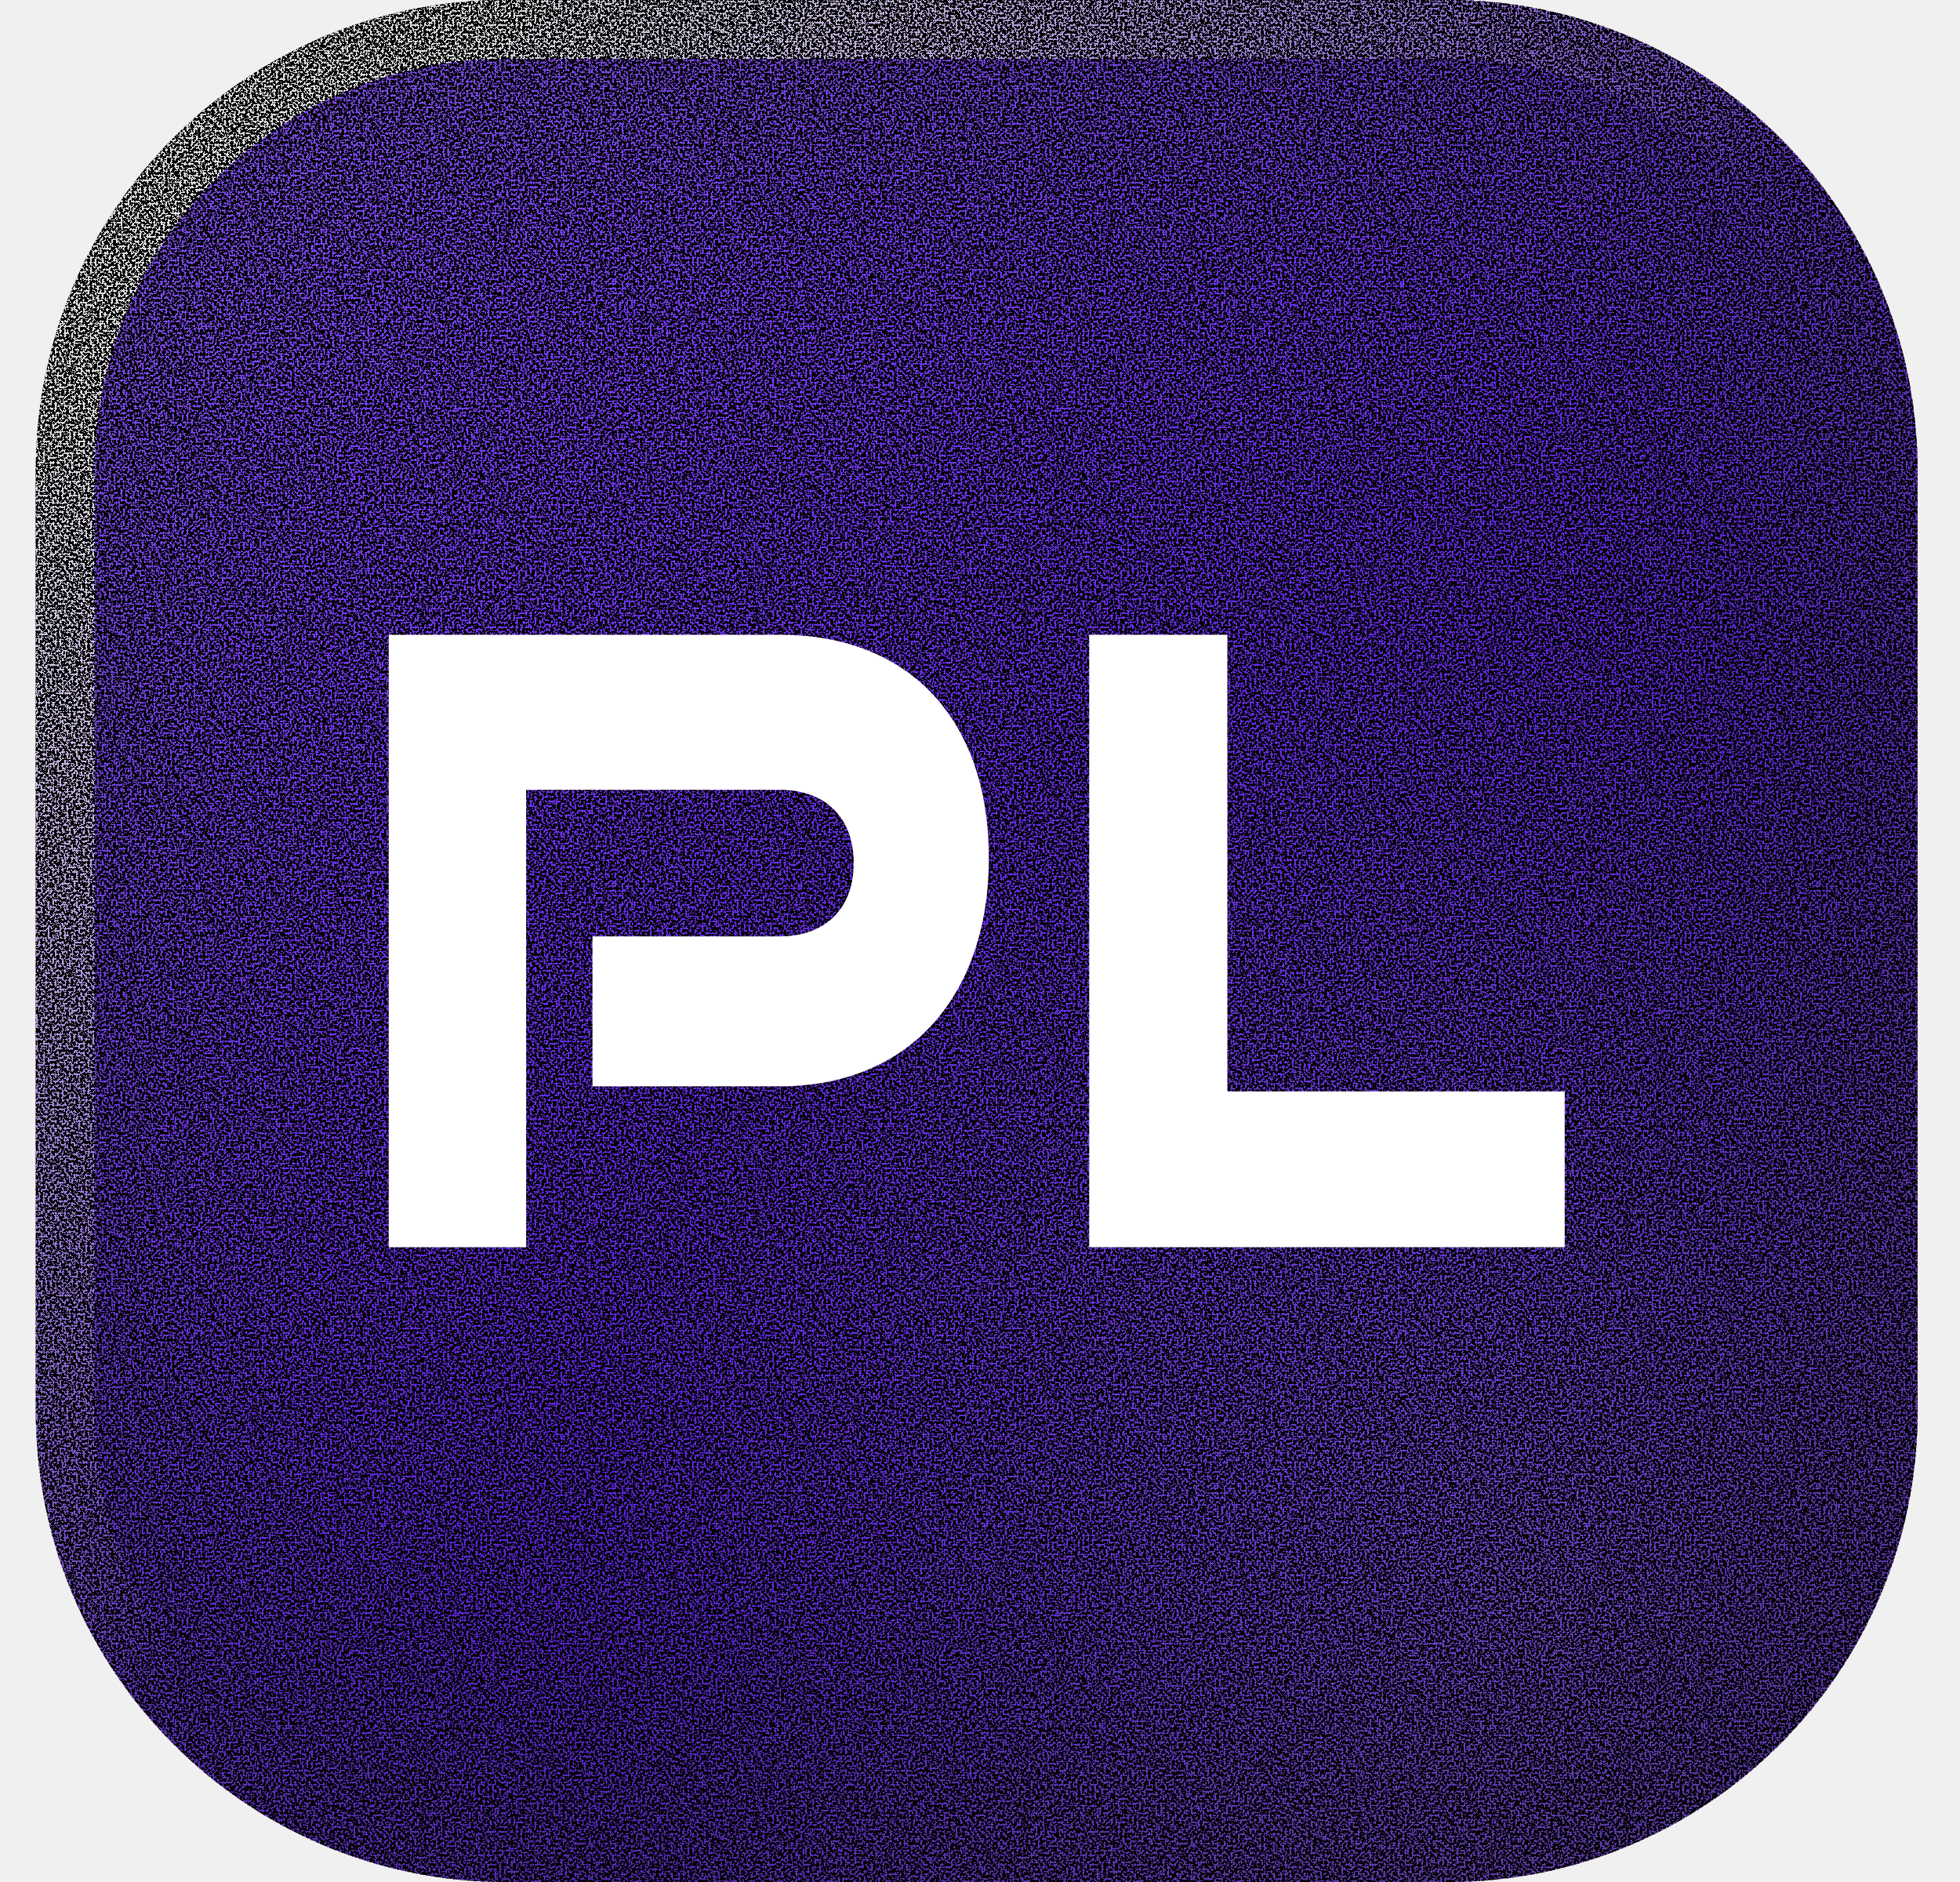
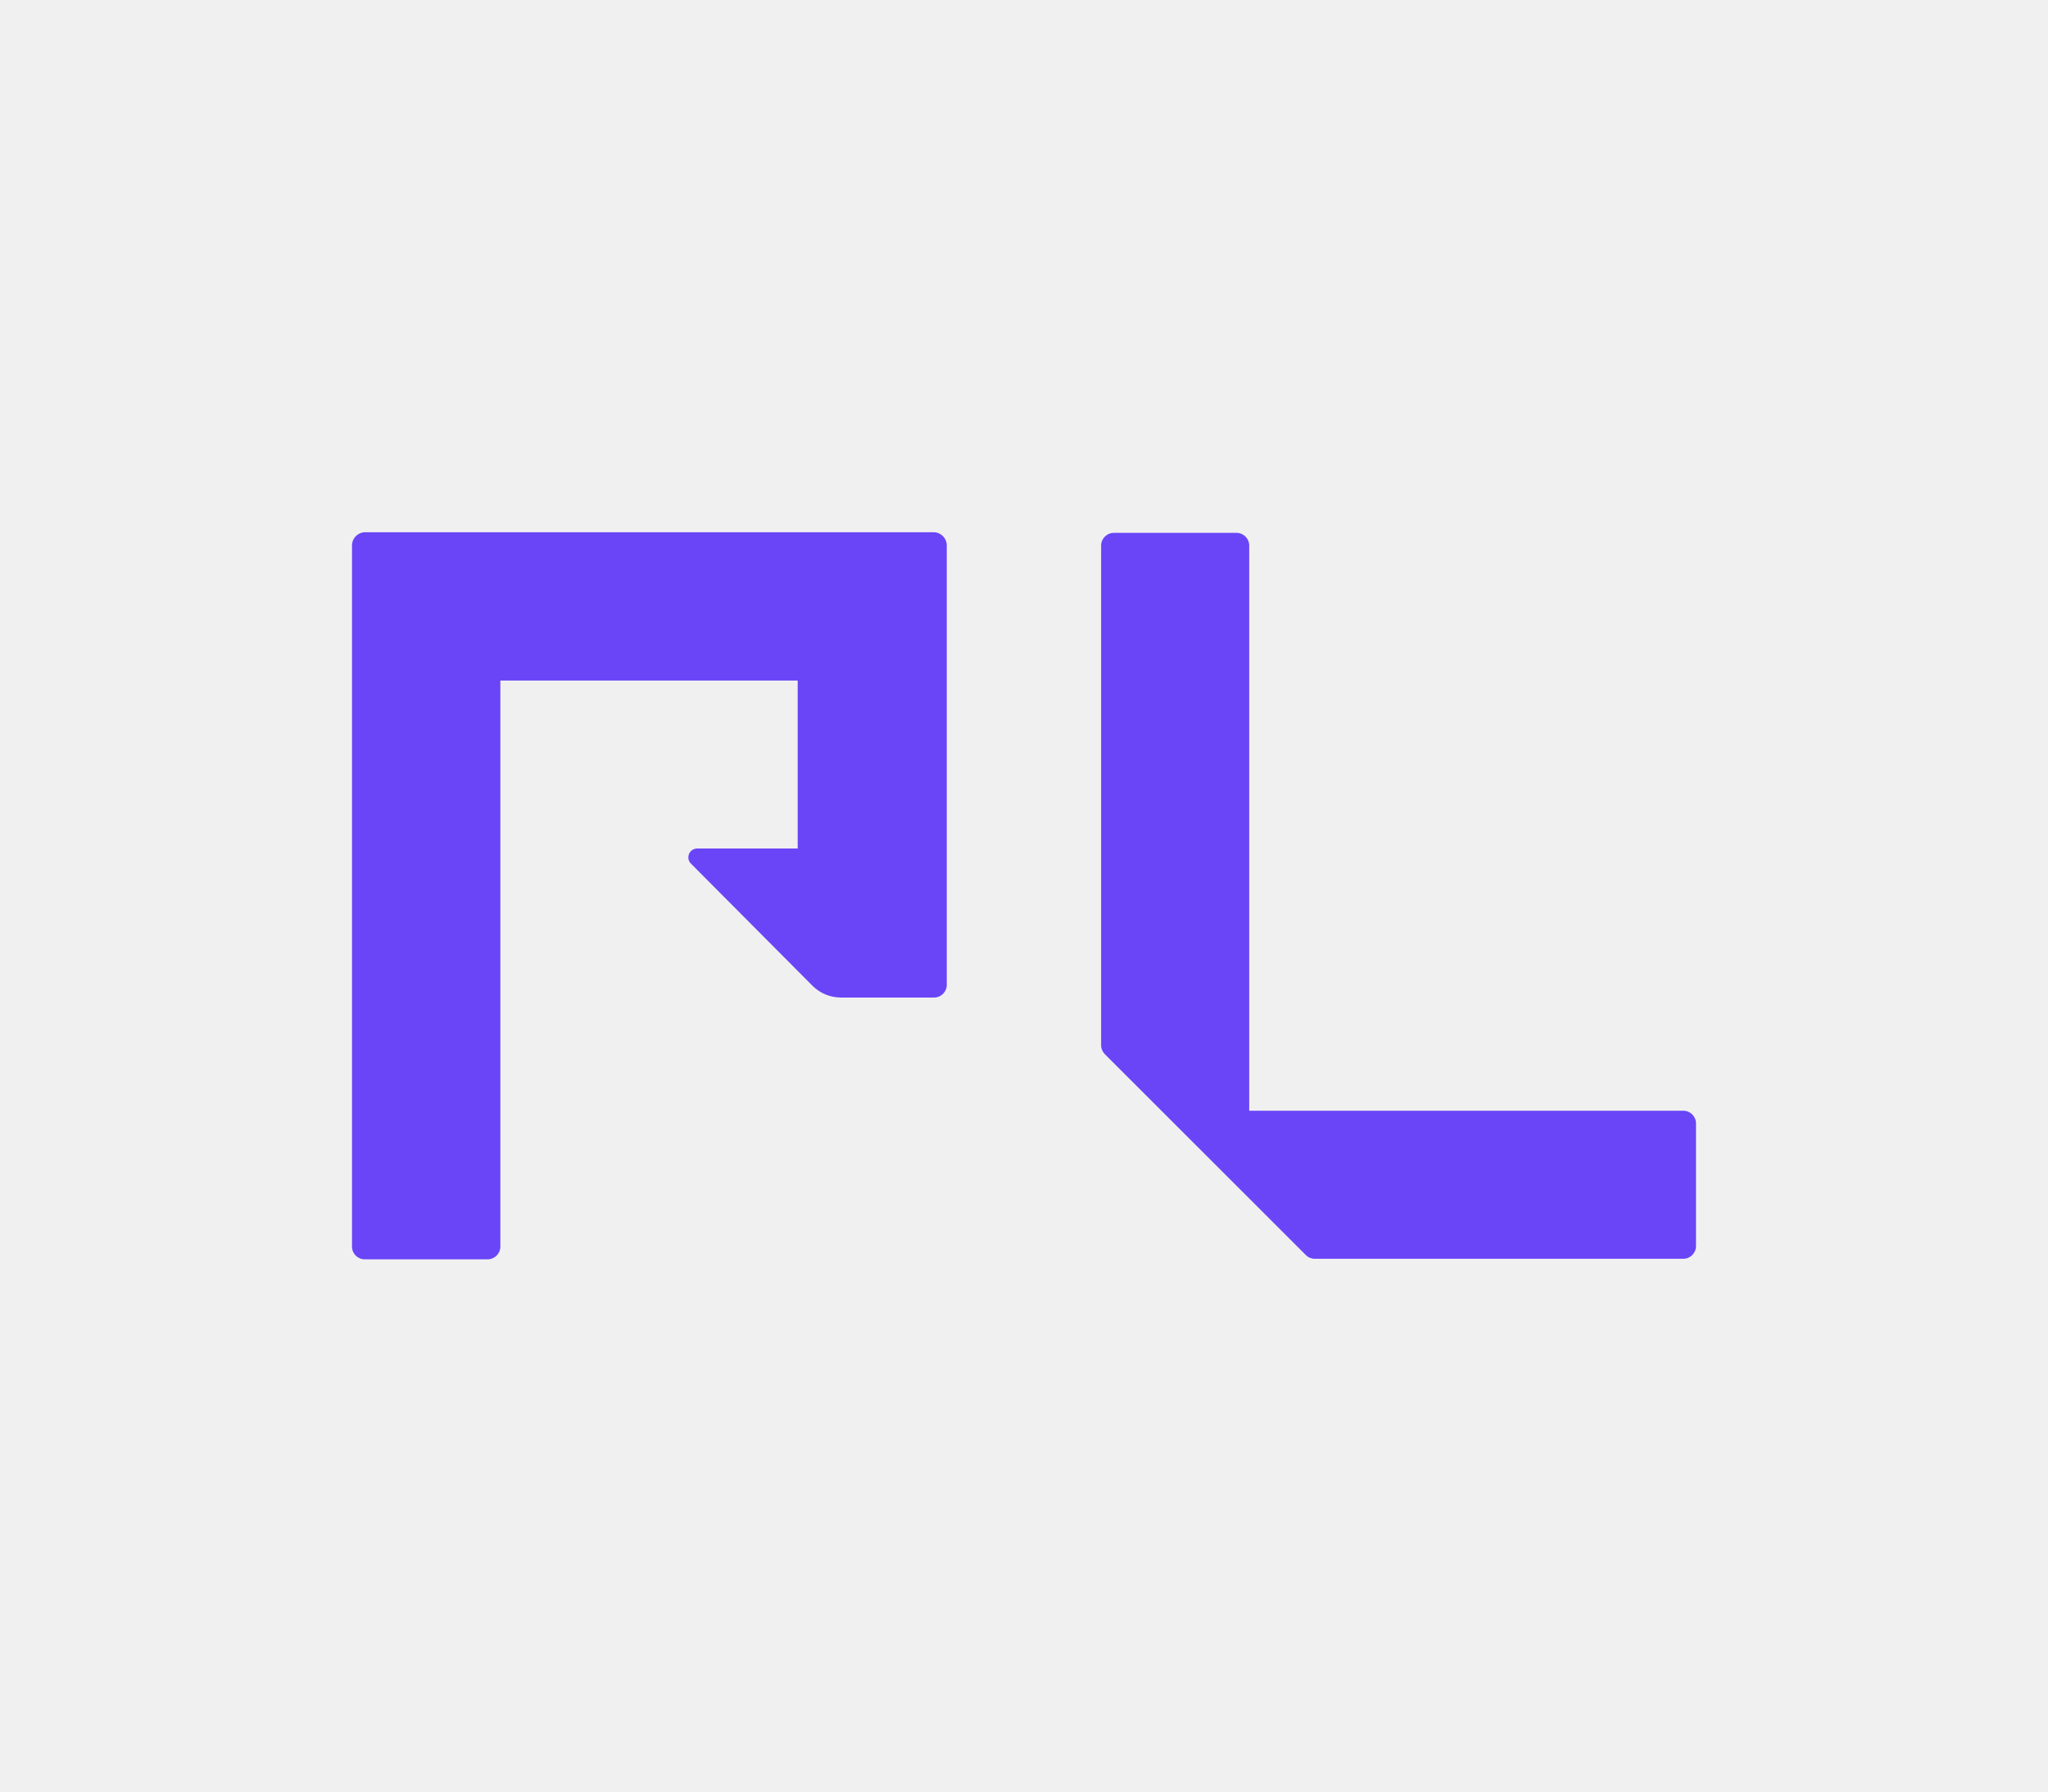
- <svg xmlns="http://www.w3.org/2000/svg" width="25" height="24" viewBox="0 0 25 24" fill="none">
-   <g filter="url(#filter0_iin_10505_1731)">
-     <path d="M18.458 0H6.458C3.144 0 0.458 2.686 0.458 6V18C0.458 21.314 3.144 24 6.458 24H18.458C21.772 24 24.458 21.314 24.458 18V6C24.458 2.686 21.772 0 18.458 0Z" fill="url(#paint0_linear_10505_1731)" />
-     <path d="M18.458 0H6.458C3.144 0 0.458 2.686 0.458 6V18C0.458 21.314 3.144 24 6.458 24H18.458C21.772 24 24.458 21.314 24.458 18V6C24.458 2.686 21.772 0 18.458 0Z" fill="url(#paint1_radial_10505_1731)" fill-opacity="0.2" />
-     <path d="M6.458 0.375H18.458C21.565 0.375 24.083 2.893 24.083 6V18C24.083 21.107 21.565 23.625 18.458 23.625H6.458C3.351 23.625 0.833 21.107 0.833 18V6C0.833 2.893 3.351 0.375 6.458 0.375Z" stroke="url(#paint2_linear_10505_1731)" stroke-width="0.75" />
-   </g>
-   <path d="M7.557 13.853V11.941H9.947C10.538 11.941 10.889 11.576 10.889 11.006C10.889 10.437 10.538 10.072 9.947 10.072H6.711V15.905H4.958V8.095H9.947C11.623 8.095 12.613 9.202 12.613 10.942C12.613 12.671 11.623 13.853 9.947 13.853H7.557Z" fill="white" />
-   <path d="M13.893 15.905V8.095H15.655V13.918H19.958V15.905H13.893Z" fill="white" />
-   <defs>
-     <filter id="filter0_iin_10505_1731" x="-0.042" y="-0.5" width="25" height="25" filterUnits="userSpaceOnUse" color-interpolation-filters="sRGB">
-       <feFlood flood-opacity="0" result="BackgroundImageFix" />
-       <feBlend mode="normal" in="SourceGraphic" in2="BackgroundImageFix" result="shape" />
-       <feColorMatrix in="SourceAlpha" type="matrix" values="0 0 0 0 0 0 0 0 0 0 0 0 0 0 0 0 0 0 127 0" result="hardAlpha" />
-       <feOffset dx="-0.5" dy="-0.5" />
-       <feGaussianBlur stdDeviation="3" />
-       <feComposite in2="hardAlpha" operator="arithmetic" k2="-1" k3="1" />
-       <feColorMatrix type="matrix" values="0 0 0 0 0 0 0 0 0 0 0 0 0 0 0 0 0 0 0.24 0" />
-       <feBlend mode="normal" in2="shape" result="effect1_innerShadow_10505_1731" />
-       <feColorMatrix in="SourceAlpha" type="matrix" values="0 0 0 0 0 0 0 0 0 0 0 0 0 0 0 0 0 0 127 0" result="hardAlpha" />
-       <feOffset dx="0.5" dy="0.5" />
-       <feGaussianBlur stdDeviation="3" />
-       <feComposite in2="hardAlpha" operator="arithmetic" k2="-1" k3="1" />
-       <feColorMatrix type="matrix" values="0 0 0 0 1 0 0 0 0 1 0 0 0 0 1 0 0 0 0.12 0" />
-       <feBlend mode="normal" in2="effect1_innerShadow_10505_1731" result="effect2_innerShadow_10505_1731" />
-       <feTurbulence type="fractalNoise" baseFrequency="33.333 33.333" stitchTiles="stitch" numOctaves="3" result="noise" seed="9297" />
-       <feColorMatrix in="noise" type="luminanceToAlpha" result="alphaNoise" />
-       <feComponentTransfer in="alphaNoise" result="coloredNoise1">
-         <feFuncA type="discrete" tableValues="1 1 1 1 1 1 1 1 1 1 1 1 1 1 1 1 1 1 1 1 1 1 1 1 1 1 1 1 1 1 1 1 1 1 1 1 1 1 1 1 1 1 1 1 1 1 1 1 1 1 1 0 0 0 0 0 0 0 0 0 0 0 0 0 0 0 0 0 0 0 0 0 0 0 0 0 0 0 0 0 0 0 0 0 0 0 0 0 0 0 0 0 0 0 0 0 0 0 0 0 " />
-       </feComponentTransfer>
-       <feComposite operator="in" in2="effect2_innerShadow_10505_1731" in="coloredNoise1" result="noise1Clipped" />
-       <feFlood flood-color="#000000" result="color1Flood" />
-       <feComposite operator="in" in2="noise1Clipped" in="color1Flood" result="color1" />
-       <feMerge result="effect3_noise_10505_1731">
-         <feMergeNode in="effect2_innerShadow_10505_1731" />
-         <feMergeNode in="color1" />
-       </feMerge>
-     </filter>
-     <linearGradient id="paint0_linear_10505_1731" x1="4.669" y1="0.804" x2="23.255" y2="27.765" gradientUnits="userSpaceOnUse">
-       <stop stop-color="#8045FF" />
-       <stop offset="1" stop-color="#3603A5" />
-     </linearGradient>
-     <radialGradient id="paint1_radial_10505_1731" cx="0" cy="0" r="1" gradientUnits="userSpaceOnUse" gradientTransform="translate(19.4911 20.2125) rotate(-133.924) scale(11.9658)">
-       <stop stop-color="white" />
-       <stop offset="1" stop-color="white" stop-opacity="0" />
-     </radialGradient>
-     <linearGradient id="paint2_linear_10505_1731" x1="3.295" y1="3.041" x2="11.924" y2="12.271" gradientUnits="userSpaceOnUse">
-       <stop stop-color="white" />
-       <stop offset="1" stop-color="#EFEBFF" stop-opacity="0" />
-     </linearGradient>
-   </defs>
+ <svg xmlns="http://www.w3.org/2000/svg" width="32" height="28" viewBox="0 0 32 28" fill="none">
+   <path d="M26.5 17.557V19.474C26.5 19.583 26.411 19.673 26.302 19.673H20.543C20.491 19.673 20.44 19.652 20.403 19.614L17.263 16.475C17.226 16.438 17.205 16.387 17.205 16.334V8.526C17.205 8.417 17.294 8.328 17.403 8.328H19.321C19.43 8.328 19.519 8.417 19.519 8.526V17.359H26.302C26.411 17.359 26.5 17.448 26.5 17.557Z" fill="#6945F7" />
+   <path d="M14.793 8.525V15.393C14.793 15.501 14.705 15.59 14.596 15.59H13.139C12.972 15.59 12.812 15.523 12.694 15.405L10.796 13.497C10.709 13.41 10.771 13.261 10.894 13.261H12.464V10.636H7.818V19.483C7.818 19.592 7.729 19.681 7.62 19.681H5.697C5.588 19.681 5.5 19.592 5.5 19.483V8.525C5.5 8.411 5.593 8.318 5.707 8.318H14.586C14.701 8.318 14.793 8.411 14.793 8.525Z" fill="#6945F7" />
</svg>
